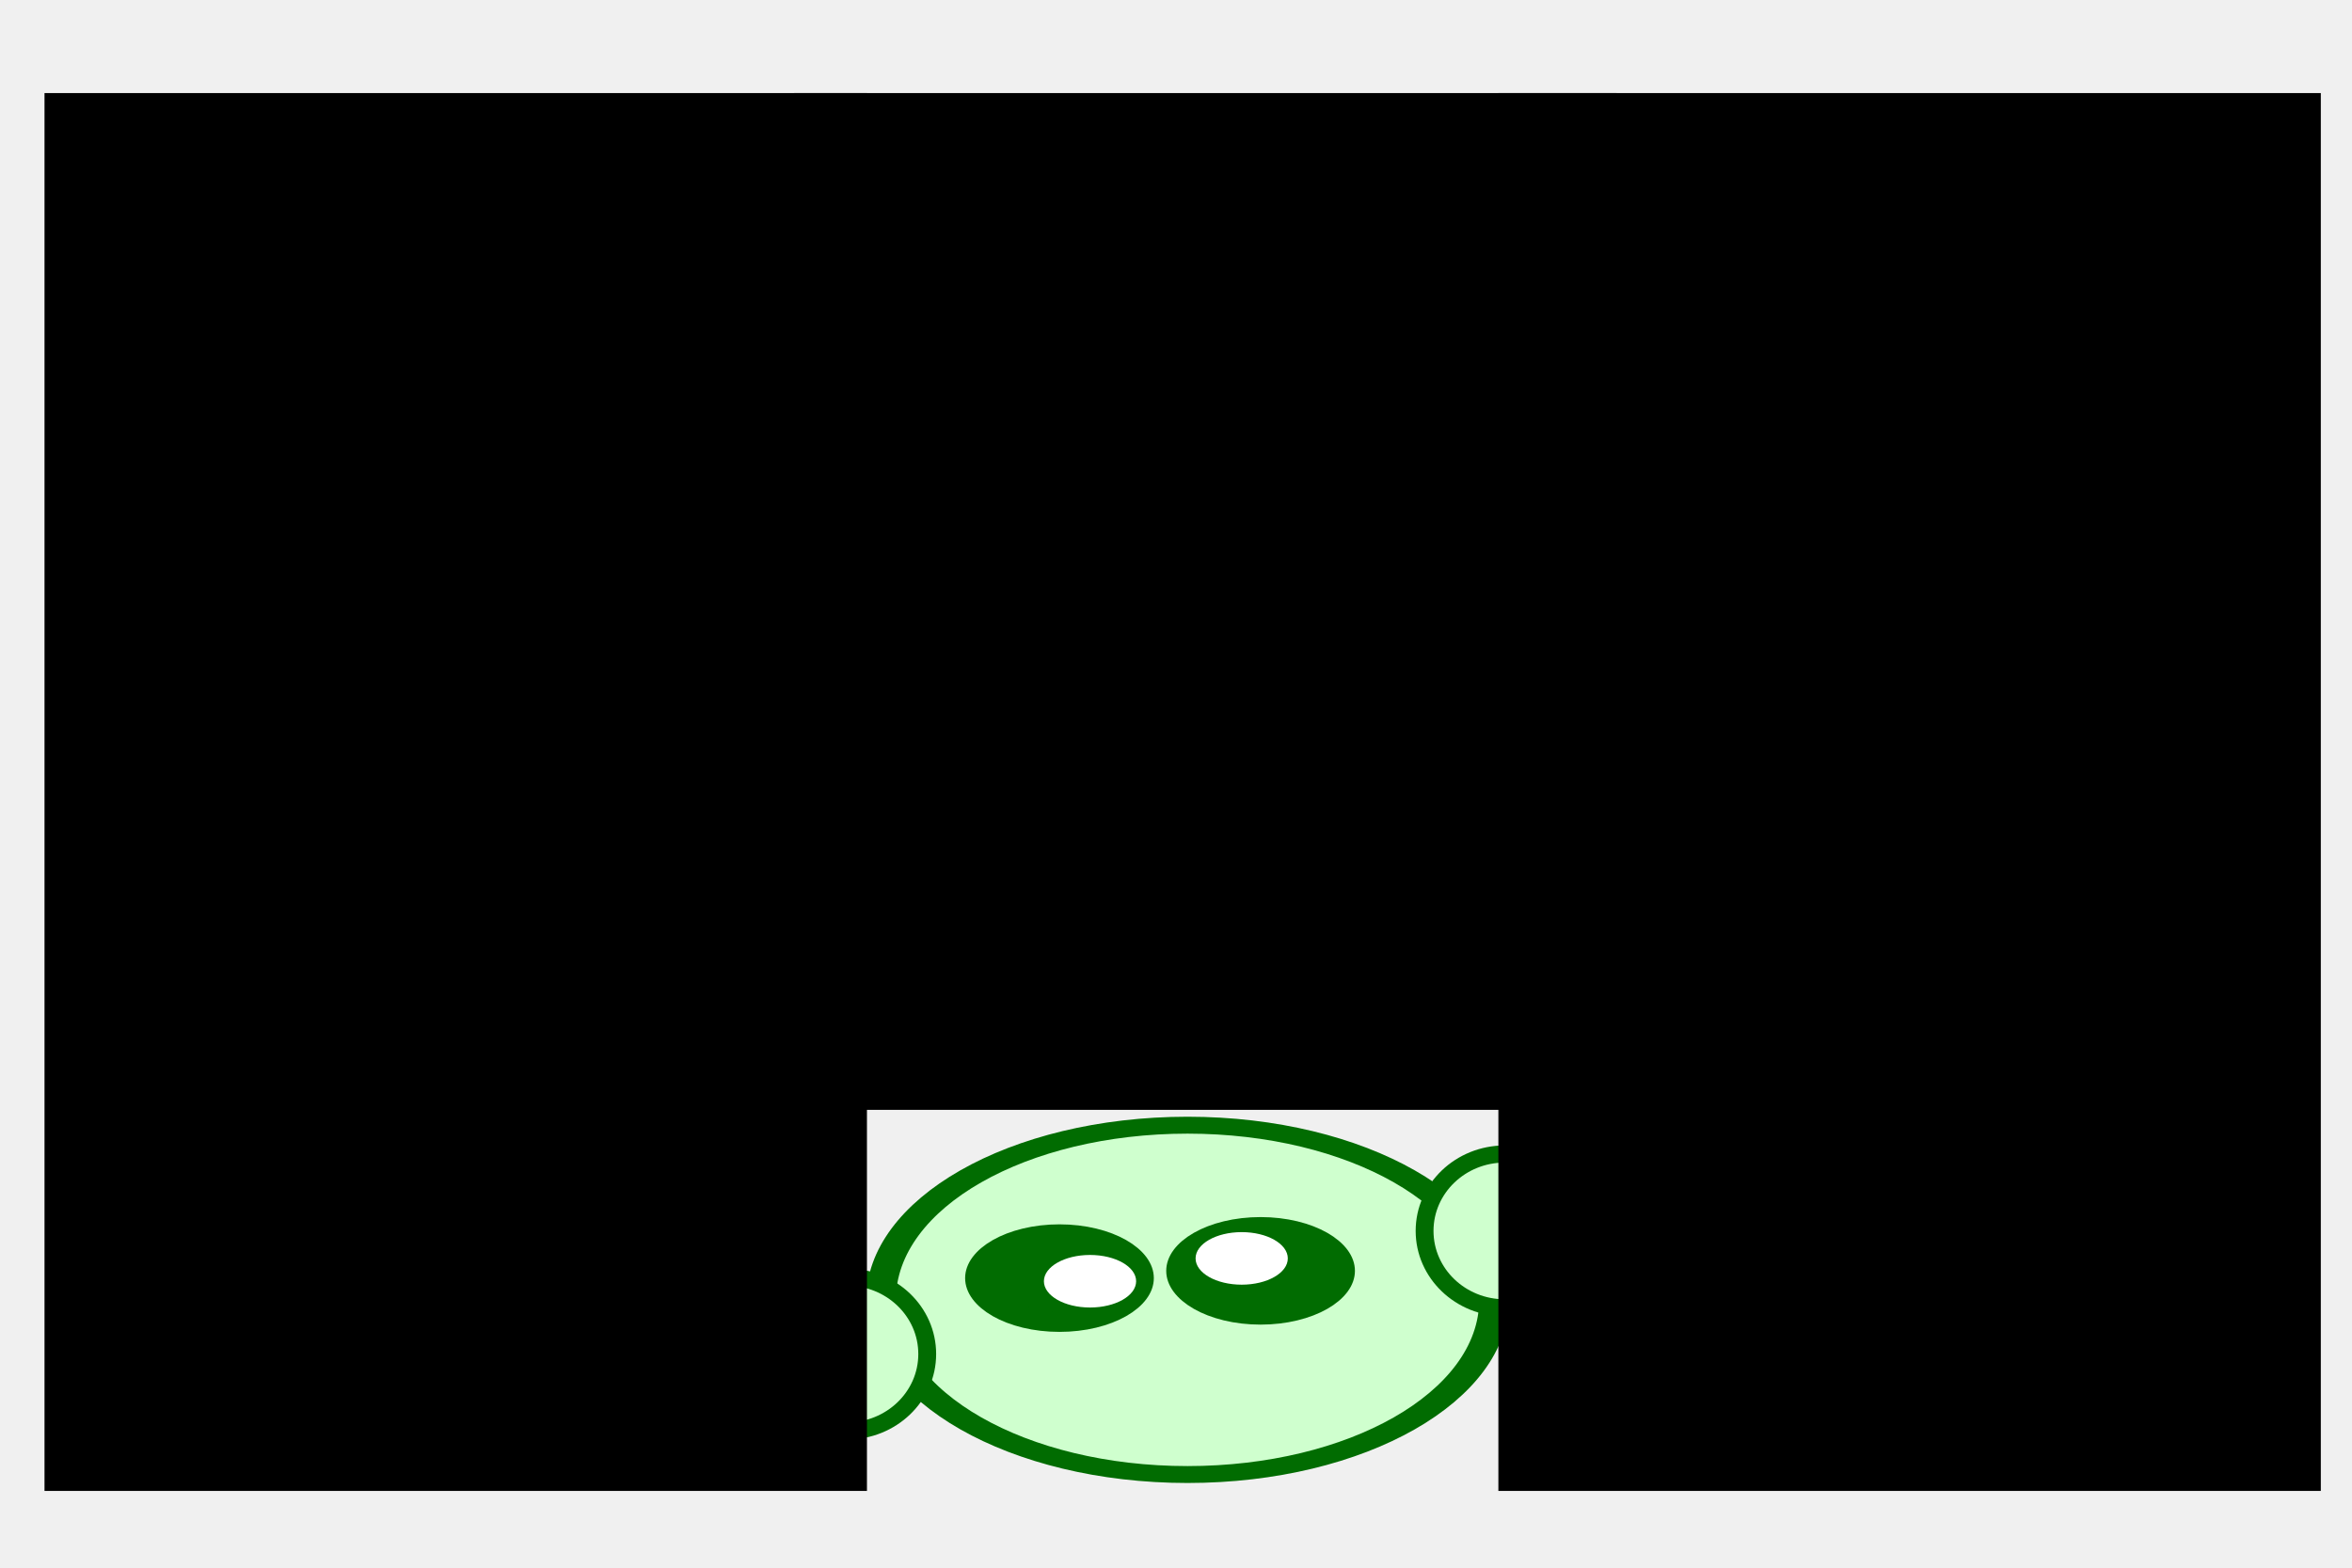
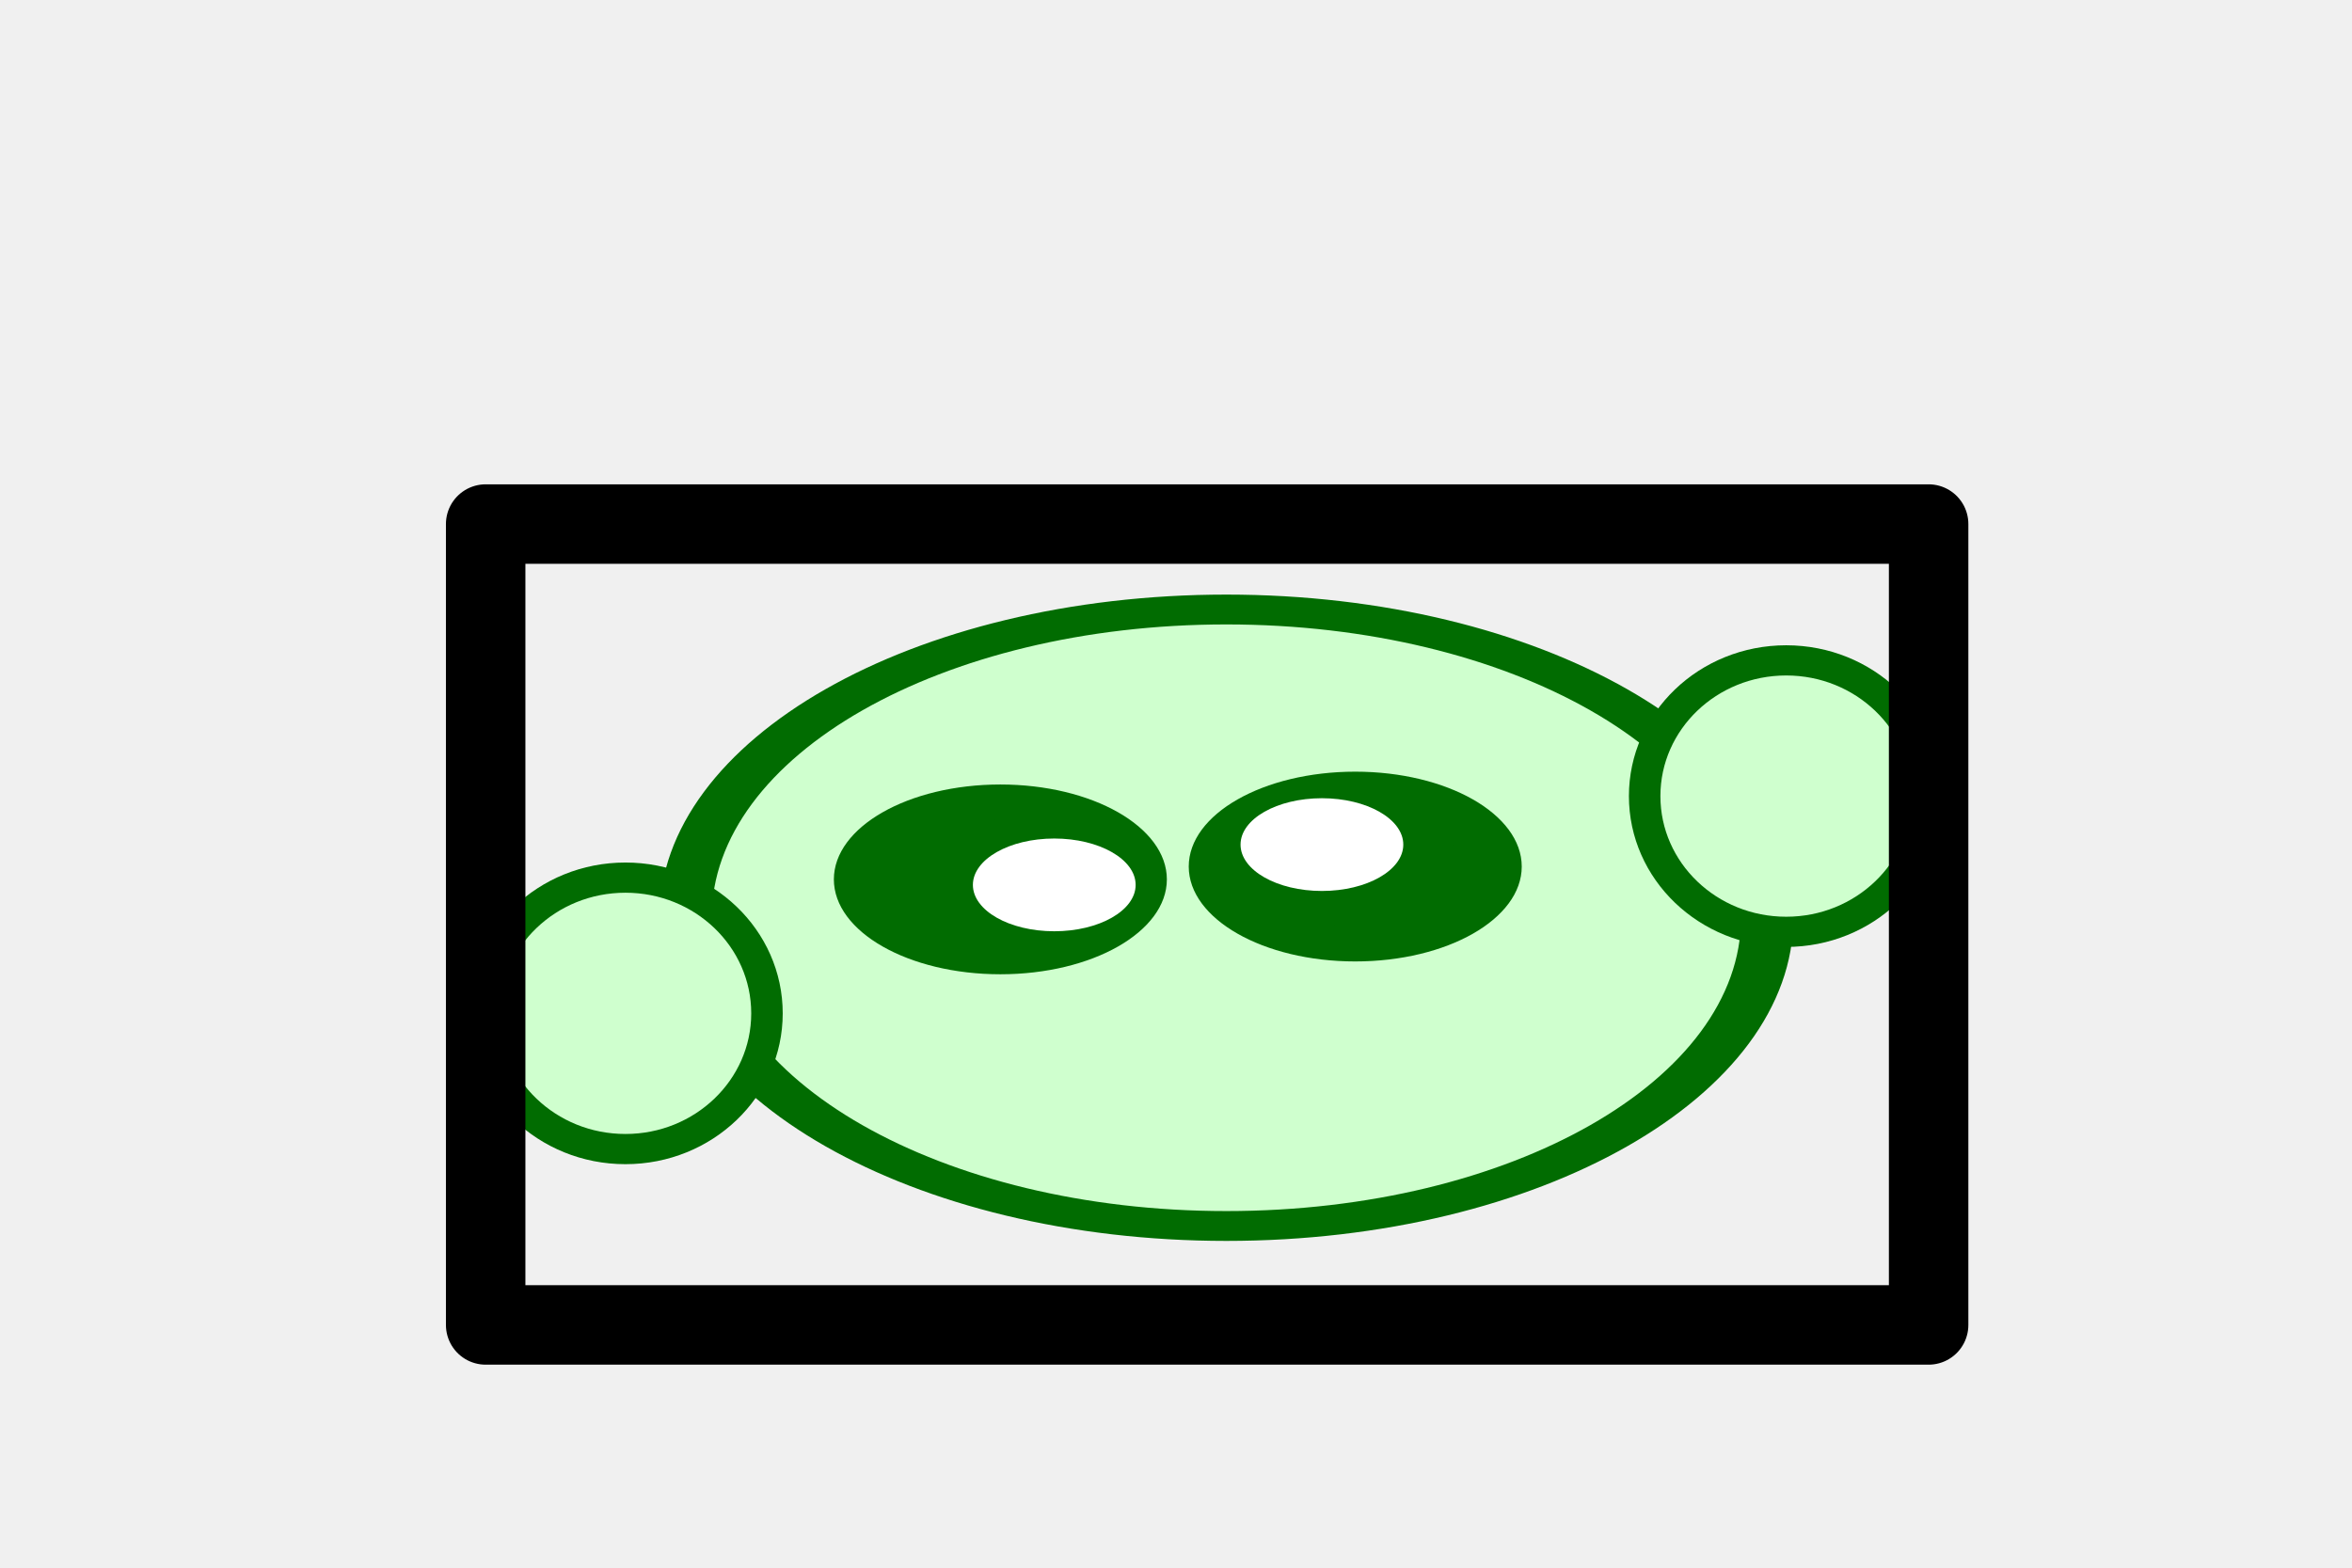
<svg xmlns="http://www.w3.org/2000/svg" width="600" height="400" id="svg2" version="1.1">
  <defs id="defs4" />
  <g id="layer1" transform="translate(0,-652.3622)">
    <g id="g4099" transform="matrix(1.324441,0,0,1.324441,-165.5128,-433.1563)" />
    <g id="g3793">
-       <g id="g3802" transform="matrix(-0.5822401,0,0,0.3318907,478.8646,678.7546)">
+       <g id="g3802" transform="matrix(-1.02746,0,0,0.5856764,623.287,347.829)">
        <path style="fill:#cfffce;fill-opacity:1;fill-rule:nonzero;stroke:#016c01;stroke-width:13;stroke-linecap:round;stroke-linejoin:miter;stroke-miterlimit:4;stroke-opacity:1;stroke-dasharray:none;stroke-dashoffset:0" id="path2985" d="m 531.429,343.791 c 0,74.164 -60.122,134.286 -134.286,134.286 -74.164,0 -134.286,-60.122 -134.286,-134.286 0,-74.164 60.122,-134.286 134.286,-134.286 74.164,0 134.286,60.122 134.286,134.286 z" transform="translate(-95,576)" />
        <g id="g3839" transform="translate(-74.1255,576)">
          <path transform="matrix(1.178731,0,0,1.178731,-83.44262,-70.27793)" d="m 391.429,332.362 c 0,15.78 -12.792,28.571 -28.571,28.571 -15.78,0 -28.571,-12.792 -28.571,-28.571 0,-15.78 12.792,-28.571 28.571,-28.571 15.78,0 28.571,12.792 28.571,28.571 z" id="path3763" style="fill:#016c01;fill-opacity:1;fill-rule:nonzero;stroke:#016c01;stroke-width:13;stroke-linecap:round;stroke-linejoin:miter;stroke-miterlimit:4;stroke-opacity:1;stroke-dasharray:none;stroke-dashoffset:0" />
          <path transform="matrix(0.8333333,0,0,-0.8333333,57.07362,586.1645)" d="m 378.807,329.093 c 0,13.389 -10.854,24.244 -24.244,24.244 -13.389,0 -24.244,-10.854 -24.244,-24.244 0,-13.389 10.854,-24.244 24.244,-24.244 13.389,0 24.244,10.854 24.244,24.244 z" id="path3819" style="fill:#ffffff;fill-opacity:1;fill-rule:nonzero;stroke:none" />
        </g>
        <path transform="matrix(-1.178731,0,0,1.178731,785.9665,511.3095)" d="m 391.429,332.362 c 0,15.78 -12.792,28.571 -28.571,28.571 -15.78,0 -28.571,-12.792 -28.571,-28.571 0,-15.78 12.792,-28.571 28.571,-28.571 15.78,0 28.571,12.792 28.571,28.571 z" id="path3847" style="fill:#016c01;fill-opacity:1;fill-rule:nonzero;stroke:#016c01;stroke-width:13;stroke-linecap:round;stroke-linejoin:miter;stroke-miterlimit:4;stroke-opacity:1;stroke-dasharray:none;stroke-dashoffset:0" />
        <path transform="matrix(-0.8333333,0,0,-0.8333333,640.3404,1179.72)" d="m 378.807,329.093 c 0,13.389 -10.854,24.244 -24.244,24.244 -13.389,0 -24.244,-10.854 -24.244,-24.244 0,-13.389 10.854,-24.244 24.244,-24.244 13.389,0 24.244,10.854 24.244,24.244 z" id="path3849" style="fill:#ffffff;fill-opacity:1;fill-rule:nonzero;stroke:none" />
        <path transform="matrix(0.2616968,0,0,0.440328,59.21281,715.4115)" d="m 531.429,343.791 c 0,74.164 -60.122,134.286 -134.286,134.286 -74.164,0 -134.286,-60.122 -134.286,-134.286 0,-74.164 60.122,-134.286 134.286,-134.286 74.164,0 134.286,60.122 134.286,134.286 z" id="path3788" style="fill:#cfffce;fill-opacity:1;fill-rule:nonzero;stroke:#016c01;stroke-width:29.878;stroke-linecap:round;stroke-linejoin:miter;stroke-miterlimit:4;stroke-opacity:1;stroke-dasharray:none;stroke-dashoffset:0" />
        <path style="fill:#cfffce;fill-opacity:1;fill-rule:nonzero;stroke:#016c01;stroke-width:29.878;stroke-linecap:round;stroke-linejoin:miter;stroke-miterlimit:4;stroke-opacity:1;stroke-dasharray:none;stroke-dashoffset:0" id="path3790" d="m 531.429,343.791 c 0,74.164 -60.122,134.286 -134.286,134.286 -74.164,0 -134.286,-60.122 -134.286,-134.286 0,-74.164 60.122,-134.286 134.286,-134.286 74.164,0 134.286,60.122 134.286,134.286 z" transform="matrix(0.2616968,0,0,0.440328,347.4117,810.0591)" />
      </g>
-       <rect style="fill:#000000;fill-opacity:1;stroke:none" id="rect2998" width="209.804" height="356.666" x="11.355" y="676.11" />
-       <rect y="676.11" x="382.239" height="356.666" width="209.804" id="rect3768" style="fill:#000000;fill-opacity:1;stroke:none" />
-       <rect style="fill:#000000;fill-opacity:1;stroke:none" id="rect3770" width="209.804" height="259.434" x="202.595" y="676.11" />
+       <rect style="fill:none;stroke:#000000;stroke-width:20.273;stroke-linecap:round;stroke-linejoin:round;stroke-miterlimit:4;stroke-opacity:1;stroke-dasharray:none;stroke-dashoffset:0" id="rect2996" width="368.103" height="204.35" x="123.893" y="786.075" />
    </g>
  </g>
</svg>
